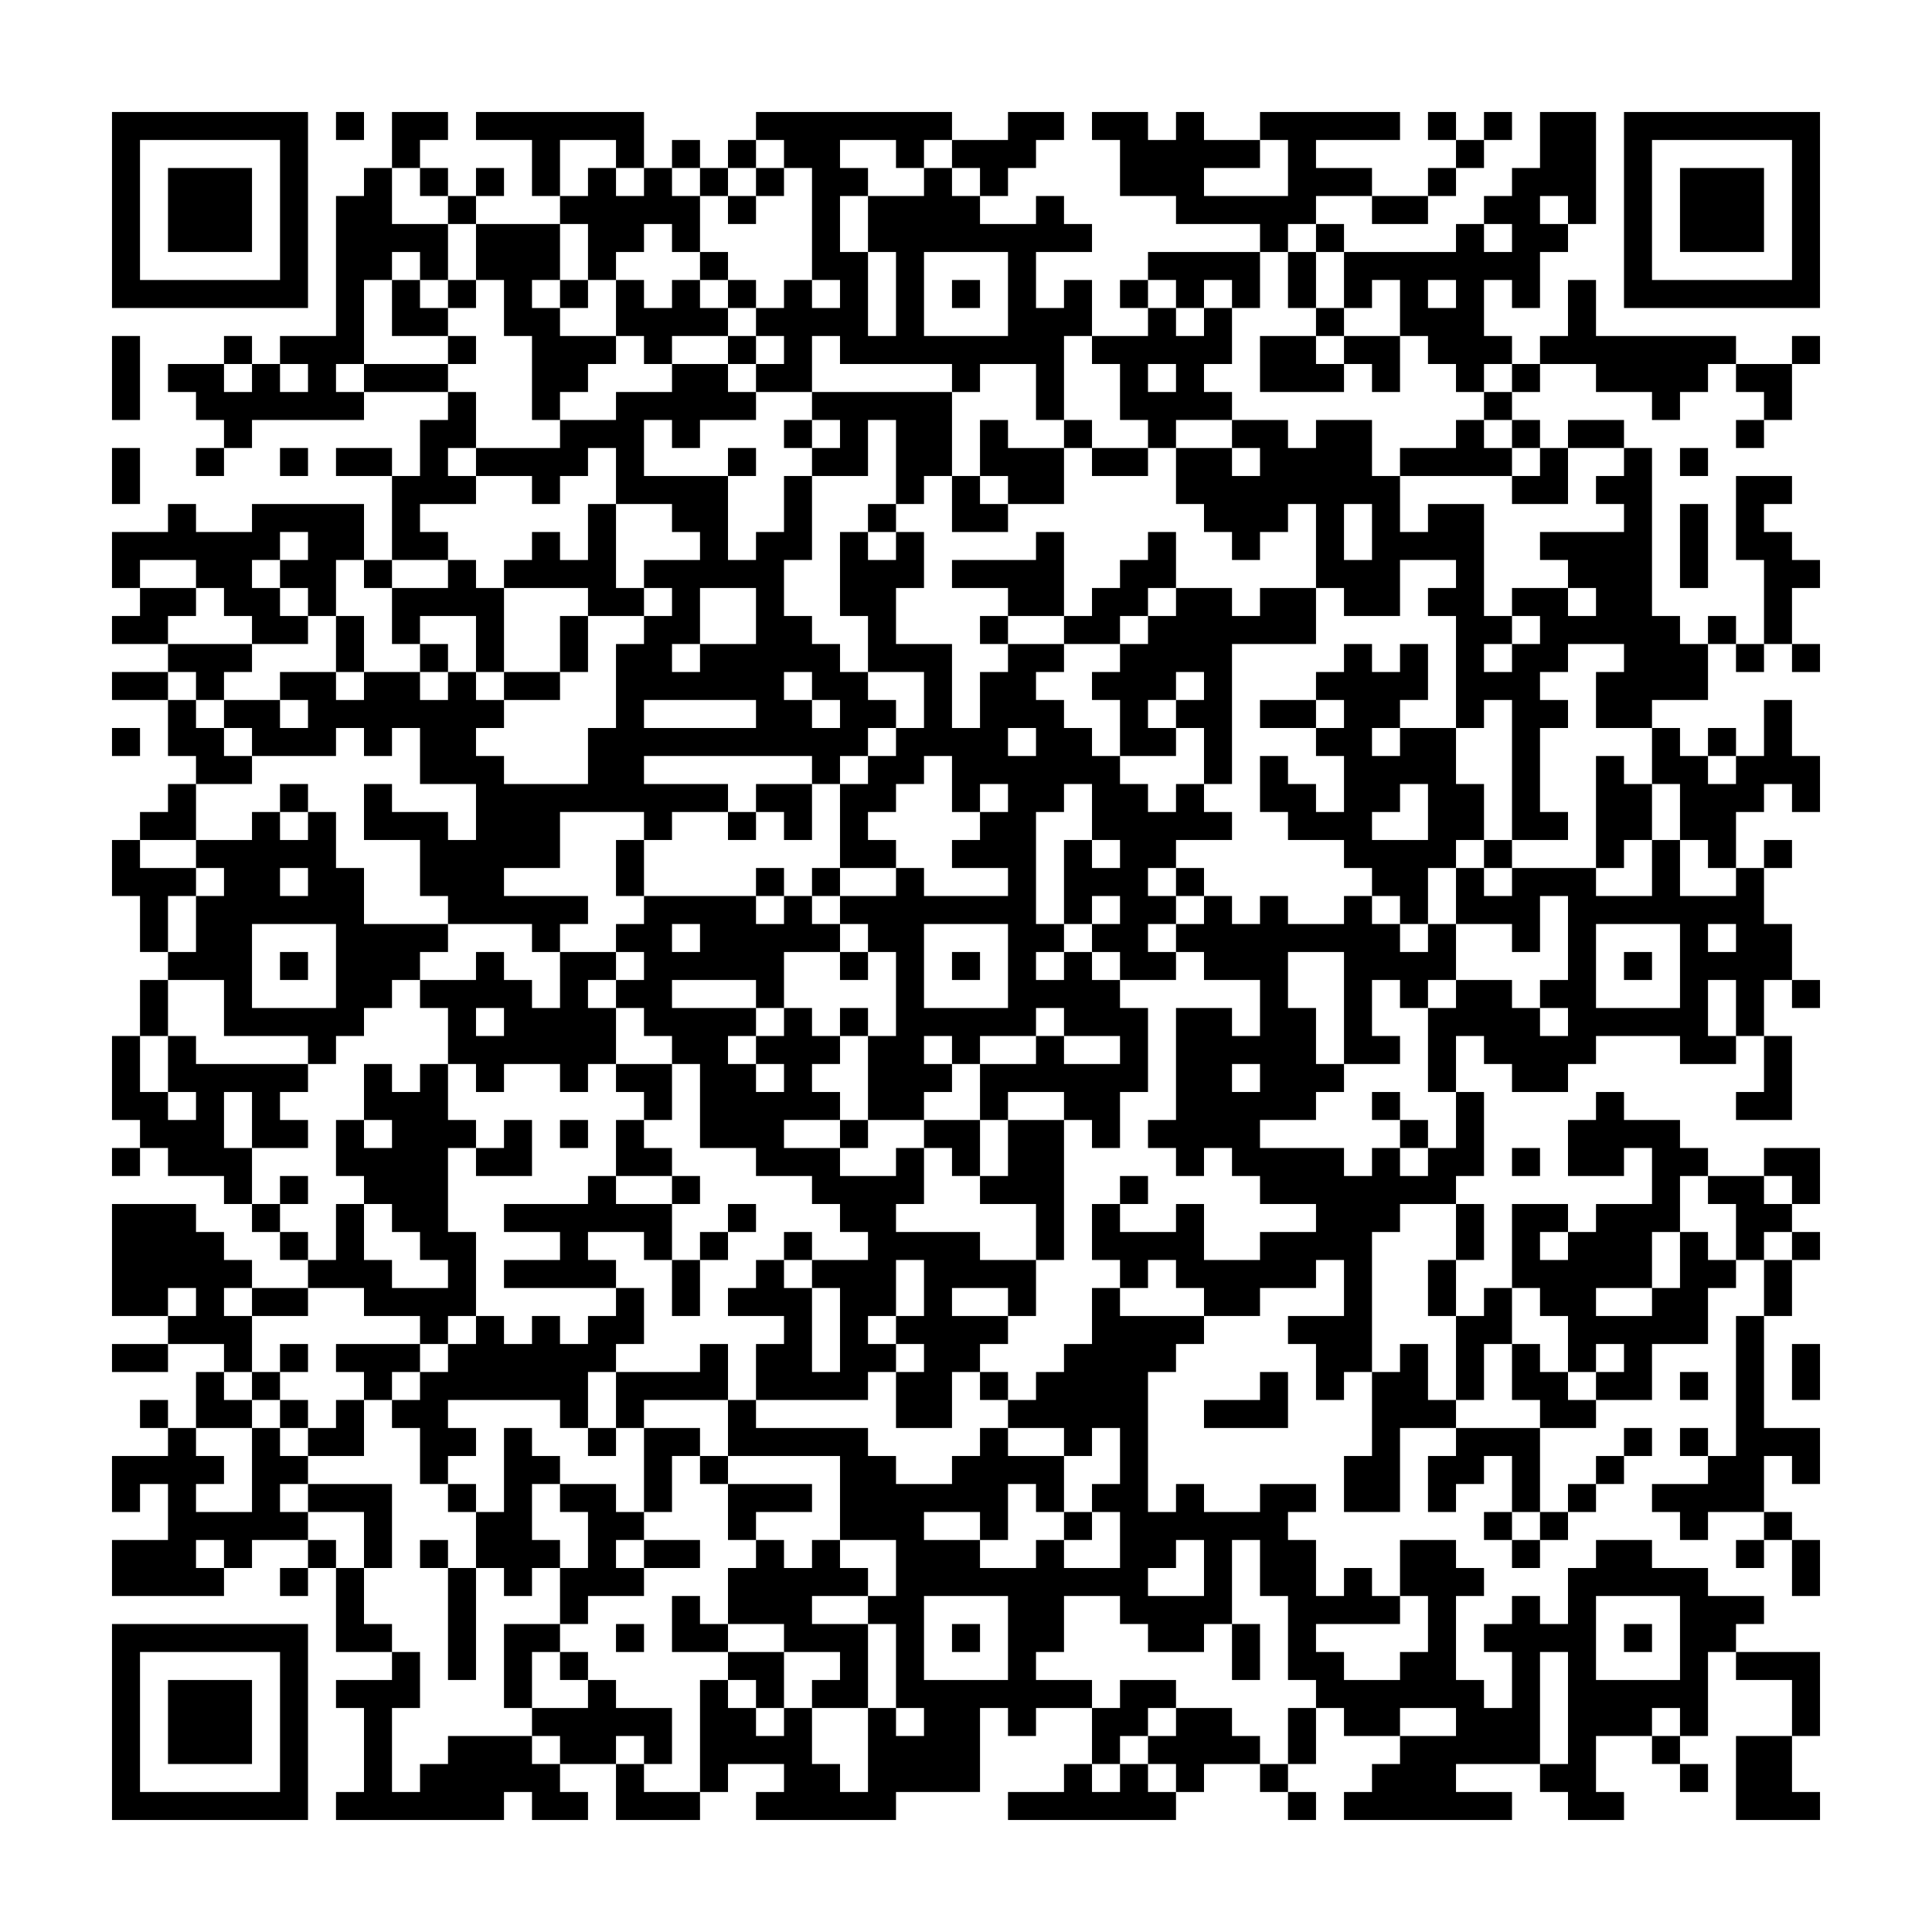
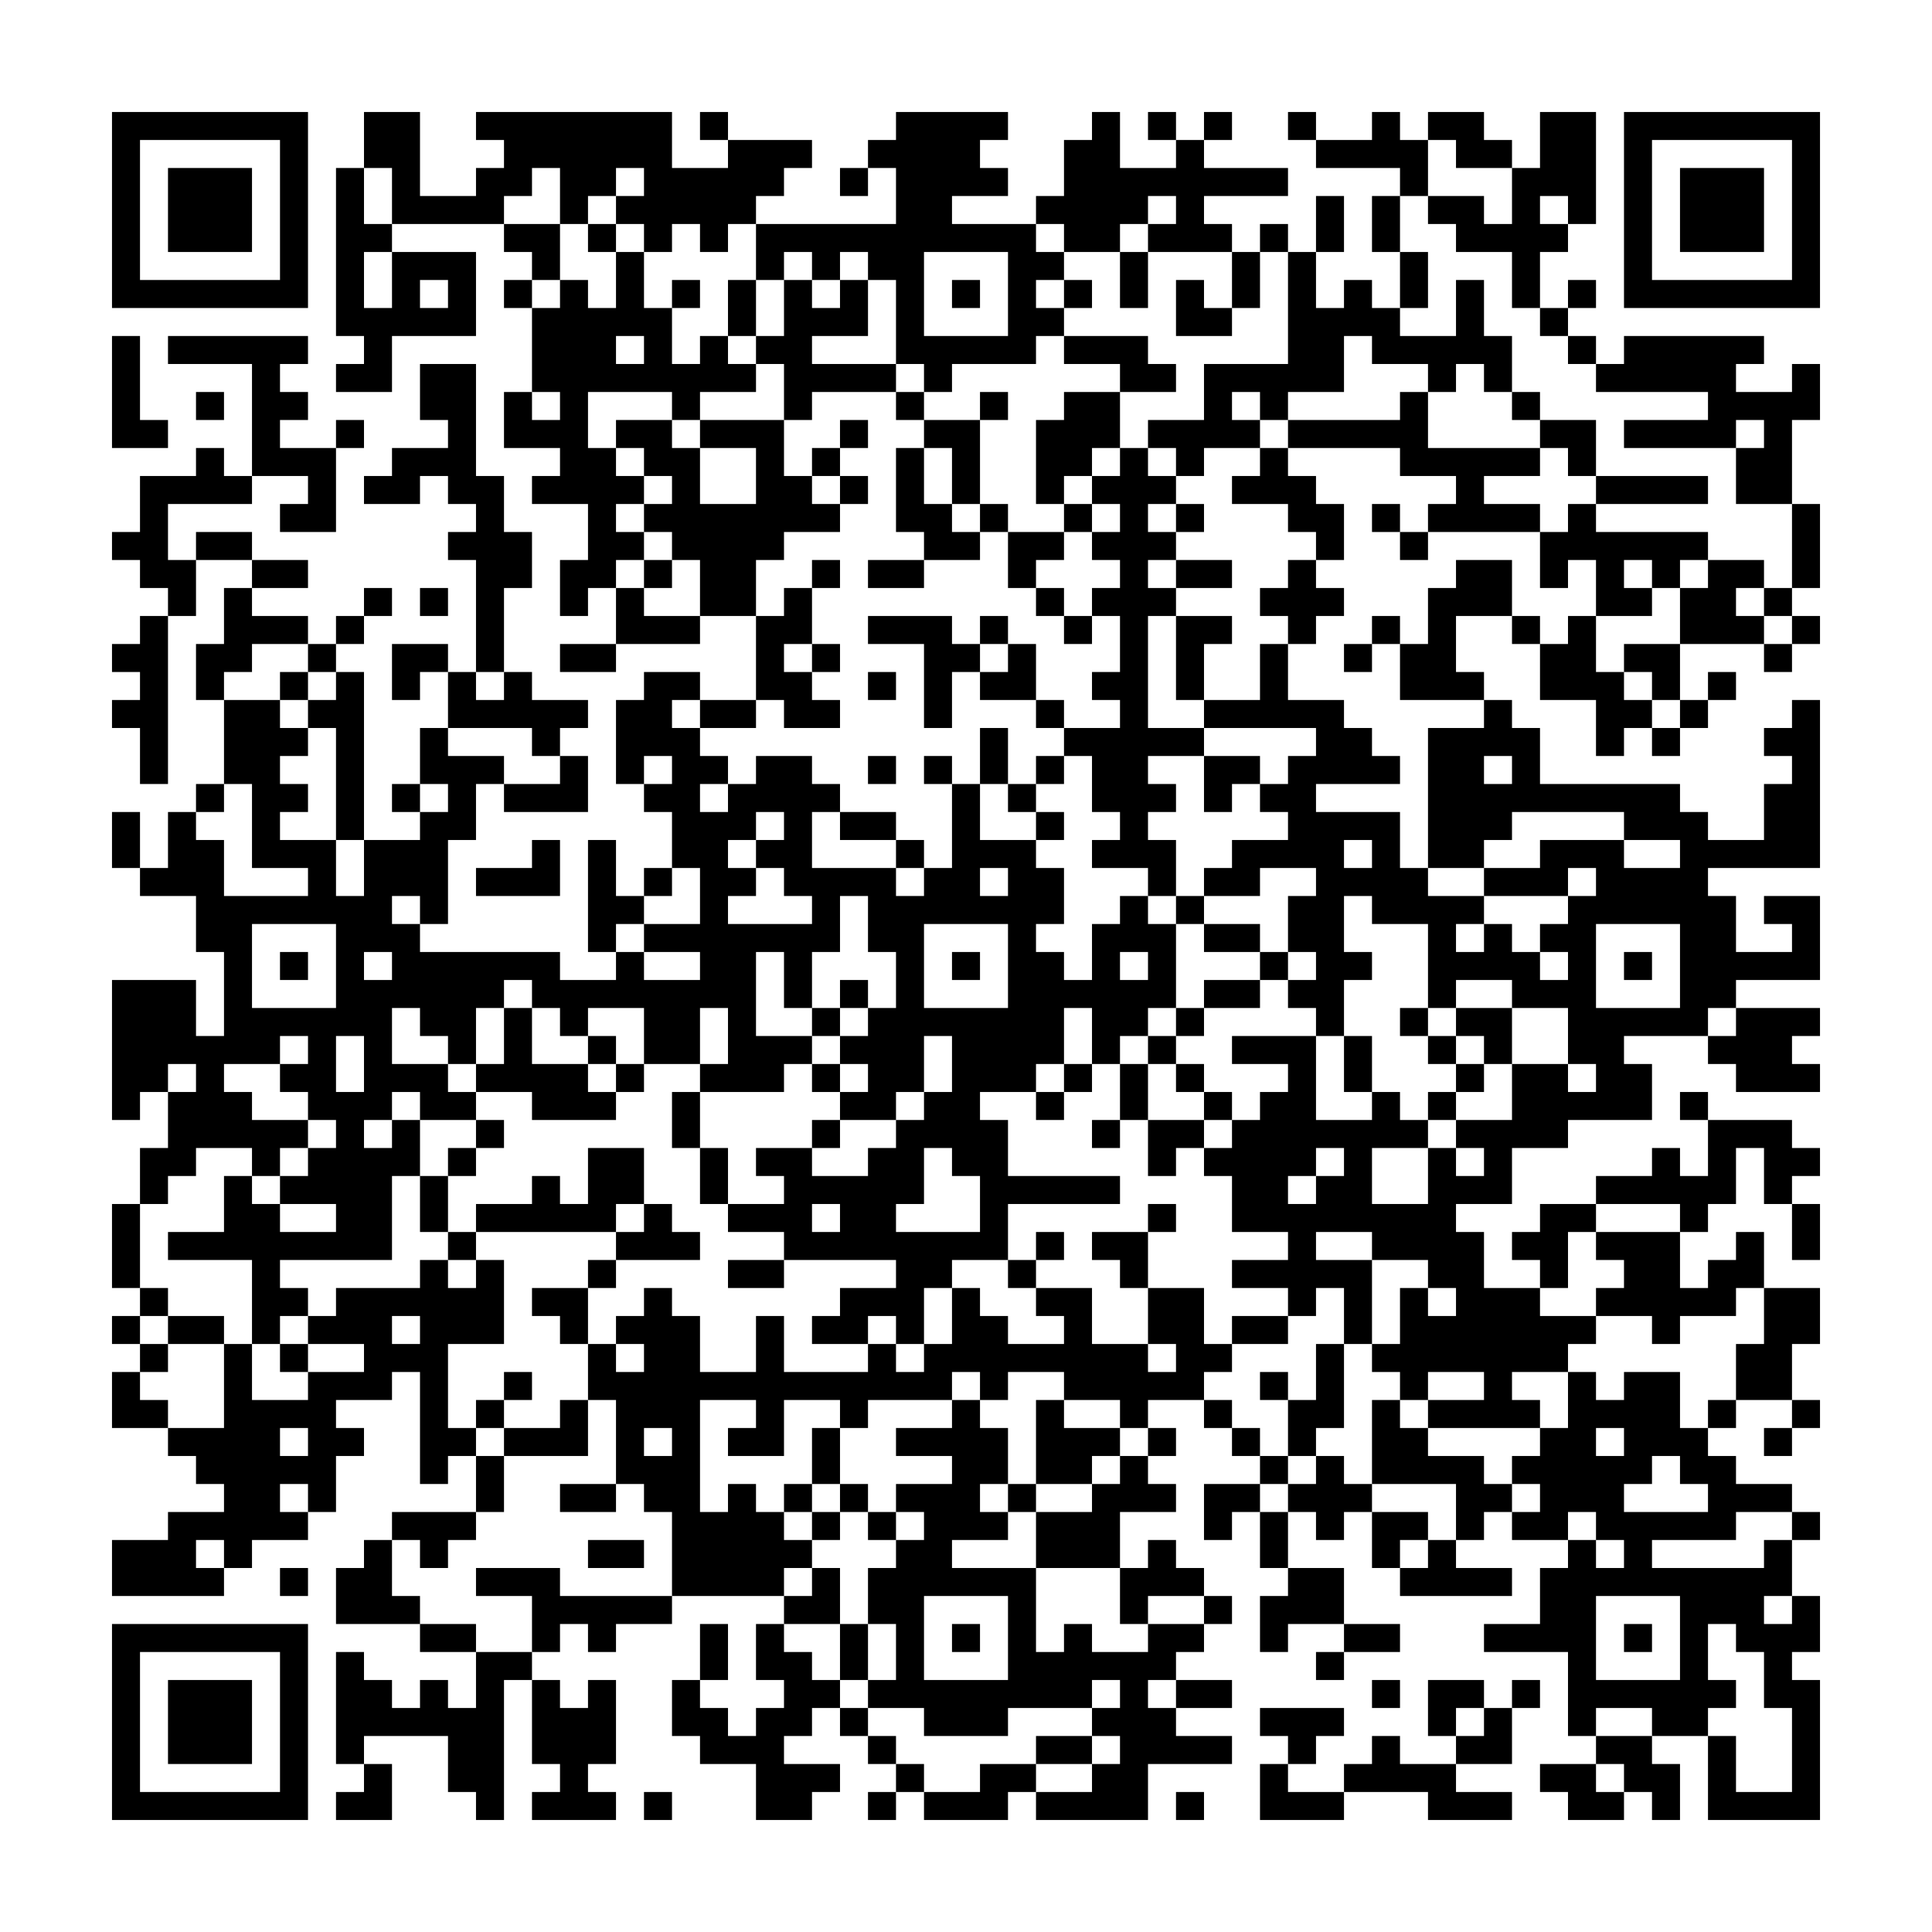
<svg xmlns="http://www.w3.org/2000/svg" viewBox="0 0 69 69">
-   <path d="M4 4h7v7h-7zM12 4h1v1h-1zM14 4h2v1h-1v1h-1zM17 4h6v2h-1v-1h-2v2h-1v-2h-2zM27 4h7v1h-1v1h-1v-1h-2v1h1v1h-1v2h1v3h1v-3h-1v-2h2v-1h1v1h1v1h2v-1h1v1h1v1h-2v2h1v-1h1v2h-1v3h-1v-2h-2v1h-1v-1h-4v-1h-1v2h-2v-1h1v-1h-1v-1h1v-1h1v1h1v-1h-1v-4h-1v-1h-1zM36 4h2v1h-1v1h-1v1h-1v-1h-1v-1h2zM39 4h2v1h1v-1h1v1h2v1h-2v1h3v-2h-1v-1h5v1h-3v1h2v1h-2v1h-1v1h-1v-1h-3v-1h-2v-2h-1zM51 4h1v1h-1zM53 4h1v1h-1zM55 4h2v4h-1v-1h-1v1h1v1h-1v2h-1v-1h-1v2h1v1h-1v1h-1v-1h-1v-1h-1v-2h-1v1h-1v-2h4v-1h1v1h1v-1h-1v-1h1v-1h1zM58 4h7v7h-7zM5 5v5h5v-5zM24 5h1v1h-1zM26 5h1v1h-1zM52 5h1v1h-1zM59 5v5h5v-5zM6 6h3v3h-3zM13 6h1v2h2v2h-1v-1h-1v1h-1v3h-1v1h1v1h-4v1h-1v-1h-1v-1h-1v-1h2v1h1v-1h1v1h1v-1h-1v-1h2v-5h1zM15 6h1v1h-1zM17 6h1v1h-1zM21 6h1v1h1v-1h1v1h1v2h-1v-1h-1v1h-1v1h-1v-2h-1v-1h1zM25 6h1v1h-1zM27 6h1v1h-1zM51 6h1v1h-1zM60 6h3v3h-3zM16 7h1v1h-1zM26 7h1v1h-1zM49 7h2v1h-2zM17 8h3v2h-1v1h1v1h2v1h-1v1h-1v1h-1v-3h-1v-2h-1zM47 8h1v1h-1zM25 9h1v1h-1zM33 9v3h3v-3zM41 9h4v2h-1v-1h-1v1h-1v-1h-1zM46 9h1v2h-1zM14 10h1v1h1v1h-2zM16 10h1v1h-1zM20 10h1v1h-1zM22 10h1v1h1v-1h1v1h1v1h-2v1h-1v-1h-1zM26 10h1v1h-1zM34 10h1v1h-1zM40 10h1v1h-1zM51 10v1h1v-1zM56 10h1v2h5v1h-1v1h-1v1h-1v-1h-2v-1h-2v-1h1zM41 11h1v1h1v-1h1v2h-1v1h1v1h-2v1h-1v-1h-1v-2h-1v-1h2zM47 11h1v1h-1zM4 12h1v3h-1zM8 12h1v1h-1zM16 12h1v1h-1zM26 12h1v1h-1zM45 12h2v1h1v1h-3zM48 12h2v2h-1v-1h-1zM64 12h1v1h-1zM13 13h3v1h-3zM24 13h2v1h1v1h-2v1h-1v-1h-1v2h3v3h1v-1h1v-2h1v3h-1v2h1v1h1v1h1v1h1v1h-1v1h-1v1h-1v-1h-6v1h3v1h-2v1h-1v-1h-3v2h-2v1h3v1h-1v1h-1v-1h-3v-1h-1v-2h-2v-2h1v1h2v1h1v-2h-2v-2h-1v1h-1v-1h-1v1h-3v-1h-1v-1h2v1h1v-1h-1v-1h2v1h1v-1h2v1h1v-1h1v1h1v1h-1v1h1v1h3v-2h1v-3h1v-1h1v-1h-1v-1h2v-1h-1v-1h-2v-2h-1v1h-1v1h-1v-1h-2v-1h3v-1h2v-1h2zM41 13v1h1v-1zM54 13h1v1h-1zM62 13h2v2h-1v-1h-1zM16 14h1v2h-1v1h1v1h-2v1h1v1h-2v-3h1v-2h1zM29 14h5v3h-1v1h-1v-3h-1v2h-2v-1h1v-1h-1zM53 14h1v1h-1zM28 15h1v1h-1zM35 15h1v1h2v2h-2v-1h-1zM38 15h1v1h-1zM44 15h2v1h1v-1h2v2h1v2h1v-1h2v4h1v1h-1v1h1v-1h1v-1h-1v-1h2v1h1v-1h-1v-1h-1v-1h3v-1h-1v-1h1v-1h1v6h1v1h1v2h-2v1h-2v-2h1v-1h-2v1h-1v1h1v1h-1v3h1v1h-2v-5h-1v1h-1v-4h-1v-1h1v-1h-2v2h-2v-1h-1v-3h-1v1h-1v1h-1v-1h-1v-1h-1v-2h2v1h1v-1h-1zM52 15h1v1h1v1h-4v-1h2zM54 15h1v1h-1zM56 15h2v1h-2zM62 15h1v1h-1zM4 16h1v2h-1zM7 16h1v1h-1zM10 16h1v1h-1zM12 16h2v1h-2zM26 16h1v1h-1zM39 16h2v1h-2zM55 16h1v2h-2v-1h1zM60 16h1v1h-1zM34 17h1v1h1v1h-2zM62 17h2v1h-1v1h1v1h1v1h-1v2h-1v-3h-1zM6 18h1v1h2v-1h4v2h-1v2h-1v-1h-1v-1h1v-1h-1v1h-1v1h1v1h1v1h-2v-1h-1v-1h-1v-1h-2v1h-1v-2h2zM21 18h1v3h1v1h-2v-1h-3v-1h1v-1h1v1h1zM31 18h1v1h-1zM48 18v2h1v-2zM60 18h1v3h-1zM30 19h1v1h1v-1h1v2h-1v2h2v3h1v-2h1v-1h2v1h-1v1h1v1h1v1h1v1h1v1h1v-1h1v1h1v1h-2v1h-1v1h1v1h-1v1h1v1h-2v-1h-1v-1h1v-1h-1v1h-1v-3h1v1h1v-1h-1v-2h-1v1h-1v4h1v1h-1v1h1v-1h1v1h1v1h1v3h-1v2h-1v-1h-1v-1h-2v1h-1v-2h2v-1h1v1h2v-1h-2v-1h-1v1h-2v1h-1v-1h-1v1h1v1h-1v1h-2v-3h1v-3h-1v-1h-1v-1h2v-1h1v1h3v-1h-2v-1h1v-1h1v-1h-1v1h-1v-2h-1v1h-1v1h-1v1h1v1h-2v-3h1v-1h1v-1h1v-2h-2v-2h-1zM37 19h1v3h-2v-1h-2v-1h3zM41 19h1v2h-1v1h-1v1h-2v-1h1v-1h1v-1h1zM13 20h1v1h-1zM16 20h1v1h1v3h-1v-2h-2v1h-1v-2h2zM5 21h2v1h-1v1h-2v-1h1zM25 21v2h-1v1h1v-1h2v-2zM42 21h2v1h1v-1h2v2h-3v5h-1v-2h-1v-1h1v-1h-1v1h-1v1h1v1h-2v-2h-1v-1h1v-1h1v-1h1zM12 22h1v2h-1zM20 22h1v2h-1zM35 22h1v1h-1zM61 22h1v1h-1zM6 23h3v1h-1v1h-1v-1h-1zM15 23h1v1h-1zM48 23h1v1h1v-1h1v2h-1v1h-1v1h1v-1h2v2h1v2h-1v1h-1v2h-1v-1h-1v-1h-1v-1h-2v-1h-1v-2h1v1h1v1h1v-2h-1v-1h1v-1h-1v-1h1zM62 23h1v1h-1zM64 23h1v1h-1zM4 24h2v1h-2zM18 24h2v1h-2zM28 24v1h1v1h1v-1h-1v-1zM6 25h1v1h1v1h1v1h-2v-1h-1zM23 25v1h4v-1zM45 25h2v1h-2zM63 25h1v2h1v2h-1v-1h-1v1h-1v2h-1v-1h-1v-2h-1v-2h1v1h1v1h1v-1h1zM4 26h1v1h-1zM36 26v1h1v-1zM61 26h1v1h-1zM57 27h1v1h1v2h-1v1h-1zM6 28h1v2h-2v-1h1zM10 28h1v1h-1zM27 28h2v2h-1v-1h-1zM50 28v1h-1v1h2v-2zM9 29h1v1h1v-1h1v2h1v2h3v1h-1v1h-1v1h-1v1h-1v1h-1v-1h-3v-2h-2v-1h1v-2h1v-1h-1v-1h2zM26 29h1v1h-1zM4 30h1v1h2v1h-1v2h-1v-2h-1zM22 30h1v2h-1zM53 30h1v1h-1zM59 30h1v2h2v-1h1v2h1v2h-1v2h-1v-2h-1v2h1v1h-2v-1h-3v1h-1v1h-2v-1h-1v-1h-1v2h-1v-3h1v-1h2v1h1v1h1v-1h-1v-1h1v-3h-1v2h-1v-1h-2v-2h1v1h1v-1h3v1h2zM63 30h1v1h-1zM10 31v1h1v-1zM27 31h1v1h-1zM29 31h1v1h-1zM42 31h1v1h-1zM23 32h4v1h1v-1h1v1h1v1h-2v2h-1v-1h-3v1h3v1h-1v1h1v1h1v-1h-1v-1h1v-1h1v1h1v1h-1v1h1v1h-2v1h2v1h2v-1h1v2h-1v1h3v1h2v2h-1v-1h-2v1h2v1h-1v1h-1v2h-2v-2h1v-1h-1v-1h1v-2h-1v2h-1v1h1v1h-1v1h-4v-2h1v-1h-2v-1h1v-1h1v1h1v3h1v-3h-1v-1h2v-1h-1v-1h-1v-1h-2v-1h-2v-3h-1v-1h-1v-1h-1v-1h1v-1h-1v-1h1zM43 32h1v1h1v-1h1v1h2v-1h1v1h1v1h1v-1h1v2h-1v1h-1v-1h-1v2h1v1h-2v-4h-2v2h1v2h1v1h-1v1h-2v1h3v1h1v-1h1v1h1v-1h1v-2h1v3h-1v1h-2v1h-1v5h-1v1h-1v-2h-1v-1h2v-2h-1v1h-2v1h-2v-1h-1v-1h-1v1h-1v-1h-1v-2h1v1h2v-1h1v2h2v-1h2v-1h-2v-1h-1v-1h-1v1h-1v-1h-1v-1h1v-4h2v1h1v-2h-2v-1h-1v-1h1zM9 33v3h3v-3zM24 33v1h1v-1zM33 33v3h3v-3zM57 33v3h3v-3zM61 33v1h1v-1zM10 34h1v1h-1zM17 34h1v1h1v1h1v-2h2v1h-1v1h1v2h-1v1h-1v-1h-2v1h-1v-1h-1v-2h-1v-1h2zM30 34h1v1h-1zM34 34h1v1h-1zM58 34h1v1h-1zM5 35h1v2h-1zM64 35h1v1h-1zM17 36v1h1v-1zM30 36h1v1h-1zM4 37h1v2h1v1h1v-1h-1v-2h1v1h4v1h-1v1h1v1h-2v-2h-1v2h1v2h-1v-1h-2v-1h-1v-1h-1zM63 37h1v3h-2v-1h1zM13 38h1v1h1v-1h1v2h1v1h-1v3h1v3h-1v1h-1v-1h-2v-1h-2v-1h1v-2h1v2h1v1h2v-1h-1v-1h-1v-1h-1v-1h-1v-2h1v1h1v-1h-1zM22 38h2v2h-1v-1h-1zM44 38v1h1v-1zM49 39h1v1h-1zM57 39h1v1h2v1h1v1h-1v2h-1v2h-2v1h2v-1h1v-2h1v1h1v1h-1v2h-2v2h-2v-1h1v-1h-1v1h-1v-2h-1v-1h-1v-3h2v1h-1v1h1v-1h1v-1h2v-2h-1v1h-2v-2h1zM18 40h1v2h-2v-1h1zM20 40h1v1h-1zM22 40h1v1h1v1h-2zM30 40h1v1h-1zM33 40h2v2h-1v-1h-1zM36 40h2v5h-1v-2h-2v-1h1zM50 40h1v1h-1zM4 41h1v1h-1zM54 41h1v1h-1zM63 41h2v2h-1v-1h-1zM10 42h1v1h-1zM21 42h1v1h2v2h-1v-1h-2v1h1v1h-4v-1h2v-1h-2v-1h3zM24 42h1v1h-1zM40 42h1v1h-1zM61 42h2v1h1v1h-1v1h-1v-2h-1zM4 43h3v1h1v1h1v1h-1v1h1v2h-1v-1h-2v-1h1v-1h-1v1h-2zM9 43h1v1h-1zM26 43h1v1h-1zM52 43h1v2h-1zM10 44h1v1h-1zM25 44h1v1h-1zM28 44h1v1h-1zM64 44h1v1h-1zM24 45h1v2h-1zM51 45h1v2h-1zM63 45h1v2h-1zM9 46h2v1h-2zM22 46h1v2h-1v1h-1v2h-1v-1h-4v1h1v1h-1v1h-1v-2h-1v-1h1v-1h1v-1h1v-1h1v1h1v-1h1v1h1v-1h1zM39 46h1v1h3v1h-1v1h-1v5h1v-1h1v1h2v-1h2v1h-1v1h1v2h1v-1h1v1h1v1h-3v1h1v1h2v-1h1v-2h-1v-2h2v1h1v1h-1v3h1v1h1v-2h-1v-1h1v-1h1v1h1v-2h1v-1h2v1h2v1h2v1h-1v1h-1v3h-1v-1h-1v1h-2v2h1v1h-2v-1h-1v-1h1v-4h-1v4h-3v1h2v1h-6v-1h1v-1h1v-1h2v-1h-2v1h-2v-1h-1v-1h-1v-3h-1v-2h-1v3h-1v1h-2v-1h-1v-1h-2v2h-1v1h2v1h-2v1h-1v-1h-1v3h-3v1h-5v-1h1v-1h-2v1h-1v-4h1v1h1v1h1v-1h1v2h1v1h1v-3h1v1h1v-1h-1v-3h-1v-1h1v-2h-2v-3h-4v-2h1v1h4v1h1v1h2v-1h1v-1h1v1h2v2h-1v-1h-1v2h-1v-1h-2v1h2v1h2v-1h1v1h2v-2h-1v-1h1v-2h-1v1h-1v-1h-2v-1h1v-1h1v-1h1zM53 46h1v2h-1v2h-1v-3h1zM62 47h1v4h2v2h-1v-1h-1v2h-2v1h-1v-1h-1v-1h2v-1h1zM4 48h2v1h-2zM10 48h1v1h-1zM12 48h3v1h-1v1h-1v-1h-1zM25 48h1v2h-3v1h-1v-2h3zM50 48h1v2h1v1h-2v3h-2v-2h1v-3h1zM54 48h1v1h1v1h1v1h-2v-1h-1zM64 48h1v2h-1zM7 49h1v1h1v1h-2zM9 49h1v1h-1zM35 49h1v1h-1zM45 49h1v2h-3v-1h2zM60 49h1v1h-1zM5 50h1v1h-1zM10 50h1v1h-1zM12 50h1v2h-2v-1h1zM6 51h1v1h1v1h-1v1h2v-3h1v1h1v1h-1v1h1v1h-2v1h-1v-1h-1v1h1v1h-4v-2h2v-2h-1v1h-1v-2h2zM18 51h1v1h1v1h-1v2h1v1h-1v1h-1v-1h-1v-2h1zM21 51h1v1h-1zM23 51h2v1h-1v2h-1zM52 51h3v3h-1v-2h-1v1h-1v1h-1v-2h1zM58 51h1v1h-1zM60 51h1v1h-1zM25 52h1v1h-1zM57 52h1v1h-1zM11 53h3v3h-1v-2h-2zM16 53h1v1h-1zM20 53h2v1h1v1h-1v1h1v1h-2v1h-1v-2h1v-2h-1zM26 53h3v1h-2v1h-1zM56 53h1v1h-1zM38 54h1v1h-1zM53 54h1v1h-1zM55 54h1v1h-1zM63 54h1v1h-1zM11 55h1v1h-1zM15 55h1v1h-1zM23 55h2v1h-2zM27 55h1v1h1v-1h1v1h1v1h-2v1h2v3h-2v-1h1v-1h-2v-1h-2v-2h1zM42 55v1h-1v1h2v-2zM54 55h1v1h-1zM62 55h1v1h-1zM64 55h1v2h-1zM10 56h1v1h-1zM12 56h1v2h1v1h-2zM16 56h1v4h-1zM24 57h1v1h1v1h-2zM33 57v3h3v-3zM57 57v3h3v-3zM4 58h7v7h-7zM18 58h2v1h-1v2h-1zM22 58h1v1h-1zM34 58h1v1h-1zM44 58h1v2h-1zM58 58h1v1h-1zM5 59v5h5v-5zM14 59h1v2h-1v3h1v-1h1v-1h3v1h1v1h1v1h-2v-1h-1v1h-6v-1h1v-3h-1v-1h2zM20 59h1v1h-1zM26 59h2v2h-1v-1h-1zM62 59h3v3h-1v-2h-2zM6 60h3v3h-3zM21 60h1v1h2v2h-1v-1h-1v1h-2v-1h-1v-1h2zM40 60h2v1h-1v1h-1v1h-1v-2h1zM42 61h2v1h1v1h-2v1h-1v-1h-1v-1h1zM46 61h1v2h-1zM59 62h1v1h-1zM62 62h2v2h1v1h-3zM22 63h1v1h2v1h-3zM38 63h1v1h1v-1h1v1h1v1h-6v-1h2zM45 63h1v1h-1zM60 63h1v1h-1zM46 64h1v1h-1z" />
+   <path d="M4 4h7v7h-7zM13 4h2v3h2v-1h1v-1h-1v-1h7v2h2v-1h3v1h-1v1h-1v1h-1v1h-1v-1h-1v1h-1v-1h-1v-1h1v-1h-1v1h-1v1h-1v-2h-1v1h-1v1h-4v-2h-1zM25 4h1v1h-1zM32 4h4v1h-1v1h1v1h-2v1h3v1h1v1h-1v1h1v1h-1v1h-3v1h-1v-1h-1v-3h-1v-1h-1v1h-1v-1h-1v1h-1v-2h5v-2h-1v-1h1zM39 4h1v2h2v-1h1v1h3v1h-3v1h1v1h-3v-1h1v-1h-1v1h-1v1h-2v-1h-1v-1h1v-2h1zM41 4h1v1h-1zM43 4h1v1h-1zM46 4h1v1h-1zM49 4h1v1h1v2h-1v-1h-3v-1h2zM51 4h2v1h1v1h-2v-1h-1zM55 4h2v4h-1v-1h-1v1h1v1h-1v2h-1v-2h-2v-1h-1v-1h2v1h1v-2h1zM58 4h7v7h-7zM5 5v5h5v-5zM59 5v5h5v-5zM6 6h3v3h-3zM12 6h1v2h1v1h-1v2h1v-2h3v3h-3v2h-2v-1h1v-1h-1zM30 6h1v1h-1zM60 6h3v3h-3zM47 7h1v2h-1zM49 7h1v2h-1zM18 8h2v2h-1v-1h-1zM21 8h1v1h-1zM45 8h1v1h-1zM22 9h1v2h1v2h1v-1h1v1h1v1h-2v1h-1v-1h-3v2h1v1h1v1h-1v1h1v1h-1v1h-1v1h-1v-2h1v-2h-2v-1h1v-1h-2v-2h1v1h1v-1h-1v-3h1v-1h1v1h1zM33 9v3h3v-3zM40 9h1v2h-1zM44 9h1v2h-1zM46 9h1v2h1v-1h1v1h1v1h2v-2h1v2h1v2h-1v-1h-1v1h-1v-1h-2v-1h-1v2h-2v1h-1v-1h-1v1h1v1h-2v1h-1v-1h-1v-1h2v-2h3zM50 9h1v2h-1zM15 10v1h1v-1zM18 10h1v1h-1zM24 10h1v1h-1zM26 10h1v2h-1zM28 10h1v1h1v-1h1v2h-2v1h3v1h-3v1h-1v-2h-1v-1h1zM34 10h1v1h-1zM38 10h1v1h-1zM42 10h1v1h1v1h-2zM56 10h1v1h-1zM55 11h1v1h-1zM4 12h1v3h1v1h-2zM6 12h5v1h-1v1h1v1h-1v1h2v3h-2v-1h1v-1h-2v-4h-3zM22 12v1h1v-1zM38 12h3v1h1v1h-2v-1h-2zM56 12h1v1h-1zM58 12h5v1h-1v1h2v-1h1v2h-1v3h-2v-2h1v-1h-1v1h-4v-1h3v-1h-4v-1h1zM15 13h2v4h1v2h1v2h-1v3h-1v-4h-1v-1h1v-1h-1v-1h-1v1h-2v-1h1v-1h2v-1h-1zM7 14h1v1h-1zM32 14h1v1h-1zM35 14h1v1h-1zM38 14h2v2h-1v1h-1v1h-1v-3h1zM50 14h1v2h4v1h-2v1h2v1h-4v-1h1v-1h-2v-1h-4v-1h4zM54 14h1v1h-1zM12 15h1v1h-1zM22 15h2v1h1v2h2v-2h-2v-1h3v2h1v1h1v1h-2v1h-1v2h-2v-2h-1v-1h-1v-1h1v-1h-1v-1h-1zM30 15h1v1h-1zM33 15h2v3h-1v-2h-1zM55 15h2v2h-1v-1h-1zM7 16h1v1h1v1h-3v2h1v2h-1v-1h-1v-1h-1v-1h1v-2h2zM29 16h1v1h-1zM32 16h1v2h1v1h1v1h-2v-1h-1zM40 16h1v1h1v1h-1v1h1v1h-1v1h1v1h-1v4h2v1h-2v1h1v1h-1v1h1v2h-1v-1h-2v-1h1v-1h-1v-2h-1v-1h2v-1h-1v-1h1v-2h-1v-1h1v-1h-1v-1h1v-1h-1v-1h1zM45 16h1v1h1v1h1v2h-1v-1h-1v-1h-2v-1h1zM30 17h1v1h-1zM57 17h4v1h-4zM35 18h1v1h-1zM38 18h1v1h-1zM42 18h1v1h-1zM49 18h1v1h-1zM56 18h1v1h4v1h-1v1h-1v-1h-1v1h1v1h-2v-2h-1v1h-1v-2h1zM64 18h1v3h-1zM7 19h2v1h-2zM36 19h2v1h-1v1h-1zM50 19h1v1h-1zM9 20h2v1h-2zM23 20h1v1h-1zM29 20h1v1h-1zM31 20h2v1h-2zM42 20h2v1h-2zM46 20h1v1h1v1h-1v1h-1v-1h-1v-1h1zM52 20h2v2h-2v2h1v1h-3v-2h1v-2h1zM61 20h2v1h-1v1h1v1h-3v-2h1zM8 21h1v1h2v1h-2v1h-1v1h-1v-2h1zM13 21h1v1h-1zM15 21h1v1h-1zM22 21h1v1h2v1h-3zM28 21h1v2h-1v1h1v1h1v1h-2v-1h-1v-3h1zM37 21h1v1h-1zM63 21h1v1h-1zM5 22h1v6h-1v-2h-1v-1h1v-1h-1v-1h1zM12 22h1v1h-1zM31 22h3v1h1v1h-1v2h-1v-3h-2zM35 22h1v1h-1zM38 22h1v1h-1zM42 22h2v1h-1v2h-1zM49 22h1v1h-1zM54 22h1v1h-1zM56 22h1v2h1v1h1v1h-1v1h-1v-2h-2v-2h1zM64 22h1v1h-1zM11 23h1v1h-1zM14 23h2v1h-1v1h-1zM20 23h2v1h-2zM29 23h1v1h-1zM36 23h1v2h-2v-1h1zM45 23h1v2h2v1h1v1h1v1h-3v1h3v2h1v1h2v1h-1v1h1v-1h1v1h1v1h1v-1h-1v-1h1v-1h1v-1h-1v1h-3v-1h2v-1h3v1h2v-1h-2v-1h-4v1h-1v1h-2v-5h2v-1h1v1h1v2h5v1h1v1h2v-2h1v-1h-1v-1h1v-1h1v6h-4v1h1v2h2v-1h-1v-1h2v3h-3v1h-1v1h-3v1h1v2h-3v1h-2v2h-2v1h1v2h2v1h2v1h-1v1h-2v1h1v1h-4v-1h2v-1h-2v1h-1v-1h-1v-1h1v-2h1v1h1v-1h-1v-1h-2v-1h-2v1h2v3h-1v-2h-1v1h-1v-1h-2v-1h2v-1h-2v-2h-1v-1h1v-1h1v-1h1v-1h-2v-1h3v3h2v-1h1v1h1v1h-2v2h2v-2h1v1h1v-1h-1v-1h2v-2h2v1h1v-1h-1v-2h-2v-1h-2v1h-1v-3h-2v-1h-1v2h1v1h-1v2h-1v-1h-1v-1h1v-1h-1v-2h1v-1h-2v1h-2v-1h1v-1h2v-1h-1v-1h1v-1h1v-1h-4v-1h2zM48 23h1v1h-1zM58 23h2v2h-1v-1h-1zM63 23h1v1h-1zM10 24h1v1h-1zM12 24h1v6h-1v-4h-1v-1h1zM16 24h1v1h1v-1h1v1h2v1h-1v1h-1v-1h-3zM23 24h2v1h-1v1h1v1h1v1h-1v1h1v-1h1v-1h2v1h1v1h-1v2h3v1h1v-1h1v-3h1v2h2v1h1v2h-1v1h1v1h1v-2h1v-1h1v1h1v3h-1v1h-1v1h-1v-2h-1v2h-1v1h-2v1h1v2h4v1h-4v2h-2v1h-1v2h-1v-1h-1v1h-2v-1h1v-1h2v-1h-4v-1h-2v-1h2v-1h-1v-1h2v1h2v-1h1v-1h1v-1h1v-2h-1v2h-1v1h-2v-1h1v-1h-1v-1h1v-1h1v-2h-1v-2h-1v2h-1v2h-1v-2h-1v3h2v1h-1v1h-3v-1h1v-2h-1v2h-2v-2h-2v1h-1v-1h-1v-1h-1v1h-1v2h-1v-1h-1v-1h-1v2h2v1h1v1h-2v-1h-1v1h-1v1h1v-1h1v2h-1v3h-4v1h1v1h-1v1h-1v-3h-3v-1h2v-2h1v1h1v1h2v-1h-2v-1h1v-1h1v-1h-1v-1h-1v-1h1v-1h-1v1h-2v1h1v1h2v1h-1v1h-1v-1h-2v1h-1v1h-1v-2h1v-2h1v-1h-1v1h-1v1h-1v-5h3v2h1v-3h-1v-2h-2v-1h1v-2h1v1h1v2h3v-1h-2v-3h-1v-3h2v1h1v1h-1v1h1v1h-1v1h2v2h1v-2h2v-1h1v-1h-1v-2h1v1h2v1h-1v2h-1v3h-1v-1h-1v1h1v1h5v1h2v-1h1v1h2v-1h-2v-1h2v-2h-1v-2h-1v-1h1v-1h-1v1h-1v-3h1zM31 24h1v1h-1zM61 24h1v1h-1zM25 25h2v1h-2zM37 25h1v1h-1zM60 25h1v1h-1zM35 26h1v2h-1zM59 26h1v1h-1zM20 27h1v2h-3v-1h2zM31 27h1v1h-1zM33 27h1v1h-1zM37 27h1v1h-1zM43 27h2v1h-1v1h-1zM53 27v1h1v-1zM7 28h1v1h-1zM14 28h1v1h-1zM36 28h1v1h-1zM4 29h1v2h-1zM27 29v1h-1v1h1v1h-1v1h3v-1h-1v-1h-1v-1h1v-1zM30 29h2v1h-2zM37 29h1v1h-1zM19 30h1v2h-3v-1h2zM21 30h1v2h1v1h-1v1h-1zM32 30h1v1h-1zM48 30v1h1v-1zM23 31h1v1h-1zM35 31v1h1v-1zM42 32h1v1h-1zM9 33v3h3v-3zM33 33v3h3v-3zM43 33h2v1h-2zM57 33v3h3v-3zM10 34h1v1h-1zM13 34v1h1v-1zM34 34h1v1h-1zM40 34v1h1v-1zM45 34h1v1h-1zM58 34h1v1h-1zM30 35h1v1h-1zM43 35h2v1h-2zM18 36h1v2h2v1h1v1h-3v-1h-2v-1h1zM29 36h1v1h-1zM42 36h1v1h-1zM50 36h1v1h-1zM52 36h2v2h-1v-1h-1zM62 36h3v1h-1v1h1v1h-3v-1h-1v-1h1zM12 37v2h1v-2zM21 37h1v1h-1zM41 37h1v1h-1zM48 37h1v2h-1zM51 37h1v1h-1zM22 38h1v1h-1zM29 38h1v1h-1zM38 38h1v1h-1zM40 38h1v2h-1zM42 38h1v1h-1zM52 38h1v1h-1zM24 39h1v2h-1zM37 39h1v1h-1zM43 39h1v1h-1zM51 39h1v1h-1zM60 39h1v1h-1zM17 40h1v1h-1zM29 40h1v1h-1zM39 40h1v1h-1zM41 40h2v1h-1v1h-1zM61 40h3v1h1v1h-1v1h-1v-2h-1v2h-1v1h-1v-1h-3v-1h2v-1h1v1h1zM16 41h1v1h-1zM21 41h2v2h-1v1h-5v-1h2v-1h1v1h1zM25 41h1v2h-1zM33 41v2h-1v1h3v-2h-1v-1zM47 41v1h-1v1h1v-1h1v-1zM15 42h1v2h-1zM4 43h1v3h-1zM23 43h1v1h1v1h-3v-1h1zM29 43v1h1v-1zM41 43h1v1h-1zM55 43h2v1h-1v2h-1v-1h-1v-1h1zM64 43h1v2h-1zM16 44h1v1h-1zM37 44h1v1h-1zM39 44h2v2h-1v-1h-1zM57 44h3v2h1v-1h1v-1h1v2h-1v1h-2v1h-1v-1h-2v-1h1v-1h-1zM15 45h1v1h1v-1h1v3h-2v3h1v1h-1v1h-1v-4h-1v1h-2v1h1v1h-1v2h-1v-1h-1v1h1v1h-2v1h-1v-1h-1v1h1v1h-4v-2h2v-1h2v-1h-1v-1h-1v-1h2v-3h1v2h2v-1h2v-1h-2v-1h1v-1h3zM21 45h1v1h-1zM26 45h2v1h-2zM36 45h1v1h-1zM5 46h1v1h-1zM19 46h2v2h-1v-1h-1zM23 46h1v1h1v2h2v-2h1v2h3v-1h1v1h1v-1h1v-2h1v1h1v1h2v-1h-1v-1h2v2h2v1h1v-1h-1v-2h2v2h1v1h-1v1h-2v1h-1v-1h-2v-1h-2v1h-1v-1h-1v1h-3v1h-1v-1h-2v2h-2v-1h1v-1h-2v4h1v-1h1v1h1v1h1v1h-1v1h-4v-3h-1v-1h-1v-3h-1v-2h1v1h1v-1h-1v-1h1zM63 46h2v2h-1v2h-2v-2h1zM4 47h1v1h-1zM6 47h2v1h-2zM14 47v1h1v-1zM44 47h2v1h-2zM5 48h1v1h-1zM10 48h1v1h-1zM47 48h1v3h-1v1h-1v-2h1zM4 49h1v1h1v1h-2zM18 49h1v1h-1zM45 49h1v1h-1zM56 49h1v1h1v-1h2v2h1v1h1v1h2v1h-2v1h-3v1h4v-1h1v2h-1v1h1v-1h1v2h-1v1h1v5h-4v-3h1v2h2v-3h-1v-2h-1v-1h-1v2h1v1h-1v1h-2v-1h-2v1h-1v-3h-3v-1h2v-2h1v-1h1v1h1v-1h-1v-1h-1v1h-2v-1h1v-1h-1v-1h1v-1h1zM17 50h1v1h-1zM20 50h1v2h-3v-1h2zM34 50h1v1h1v2h-1v1h1v1h-2v1h3v3h1v-1h1v1h2v-1h2v1h-1v1h-1v1h1v1h2v1h-3v2h-4v-1h2v-1h1v-1h-1v-1h1v-1h-1v1h-3v1h-3v-1h-2v-1h1v-2h-1v-2h1v-1h1v-1h-1v-1h2v-1h-2v-1h2zM37 50h1v1h2v1h-1v1h-2zM43 50h1v1h-1zM49 50h1v1h1v1h2v1h1v1h-1v1h-1v-2h-3zM61 50h1v1h-1zM64 50h1v1h-1zM10 51v1h1v-1zM23 51v1h1v-1zM29 51h1v2h-1zM41 51h1v1h-1zM44 51h1v1h-1zM57 51v1h1v-1zM63 51h1v1h-1zM17 52h1v2h-1zM40 52h1v1h1v1h-2v2h-3v-2h2v-1h1zM45 52h1v1h-1zM47 52h1v1h1v1h-1v1h-1v-1h-1v-1h1zM59 52v1h-1v1h3v-1h-1v-1zM20 53h2v1h-2zM28 53h1v1h-1zM30 53h1v1h-1zM36 53h1v1h-1zM43 53h2v1h-1v1h-1zM14 54h3v1h-1v1h-1v-1h-1zM29 54h1v1h-1zM31 54h1v1h-1zM45 54h1v2h-1zM49 54h2v1h-1v1h-1zM64 54h1v1h-1zM13 55h1v2h1v1h-3v-2h1zM21 55h2v1h-2zM41 55h1v1h1v1h-2v1h-1v-2h1zM51 55h1v1h2v1h-4v-1h1zM10 56h1v1h-1zM17 56h3v1h4v1h-2v1h-1v-1h-1v1h-1v-2h-2zM29 56h1v2h-2v-1h1zM46 56h2v2h-2v1h-1v-2h1zM33 57v3h3v-3zM43 57h1v1h-1zM57 57v3h3v-3zM4 58h7v7h-7zM15 58h2v1h-2zM25 58h1v2h-1zM27 58h1v1h1v1h1v1h-1v1h-1v1h2v1h-1v1h-2v-2h-2v-1h-1v-2h1v1h1v1h1v-1h1v-1h-1zM30 58h1v2h-1zM34 58h1v1h-1zM48 58h2v1h-2zM58 58h1v1h-1zM5 59v5h5v-5zM12 59h1v1h1v1h1v-1h1v1h1v-2h2v1h-1v5h-1v-1h-1v-2h-3v1h-1zM47 59h1v1h-1zM6 60h3v3h-3zM19 60h1v1h1v-1h1v3h-1v1h1v1h-3v-1h1v-1h-1zM42 60h2v1h-2zM49 60h1v1h-1zM51 60h2v1h-1v1h-1zM54 60h1v1h-1zM30 61h1v1h-1zM45 61h3v1h-1v1h-1v-1h-1zM53 61h1v2h-2v-1h1zM31 62h1v1h-1zM37 62h2v1h-2zM49 62h1v1h2v1h2v1h-3v-1h-3v-1h1zM57 62h2v1h1v2h-1v-1h-1v-1h-1zM13 63h1v2h-2v-1h1zM32 63h1v1h-1zM35 63h2v1h-1v1h-3v-1h2zM45 63h1v1h2v1h-3zM55 63h2v1h1v1h-2v-1h-1zM23 64h1v1h-1zM31 64h1v1h-1zM42 64h1v1h-1z" />
</svg>
